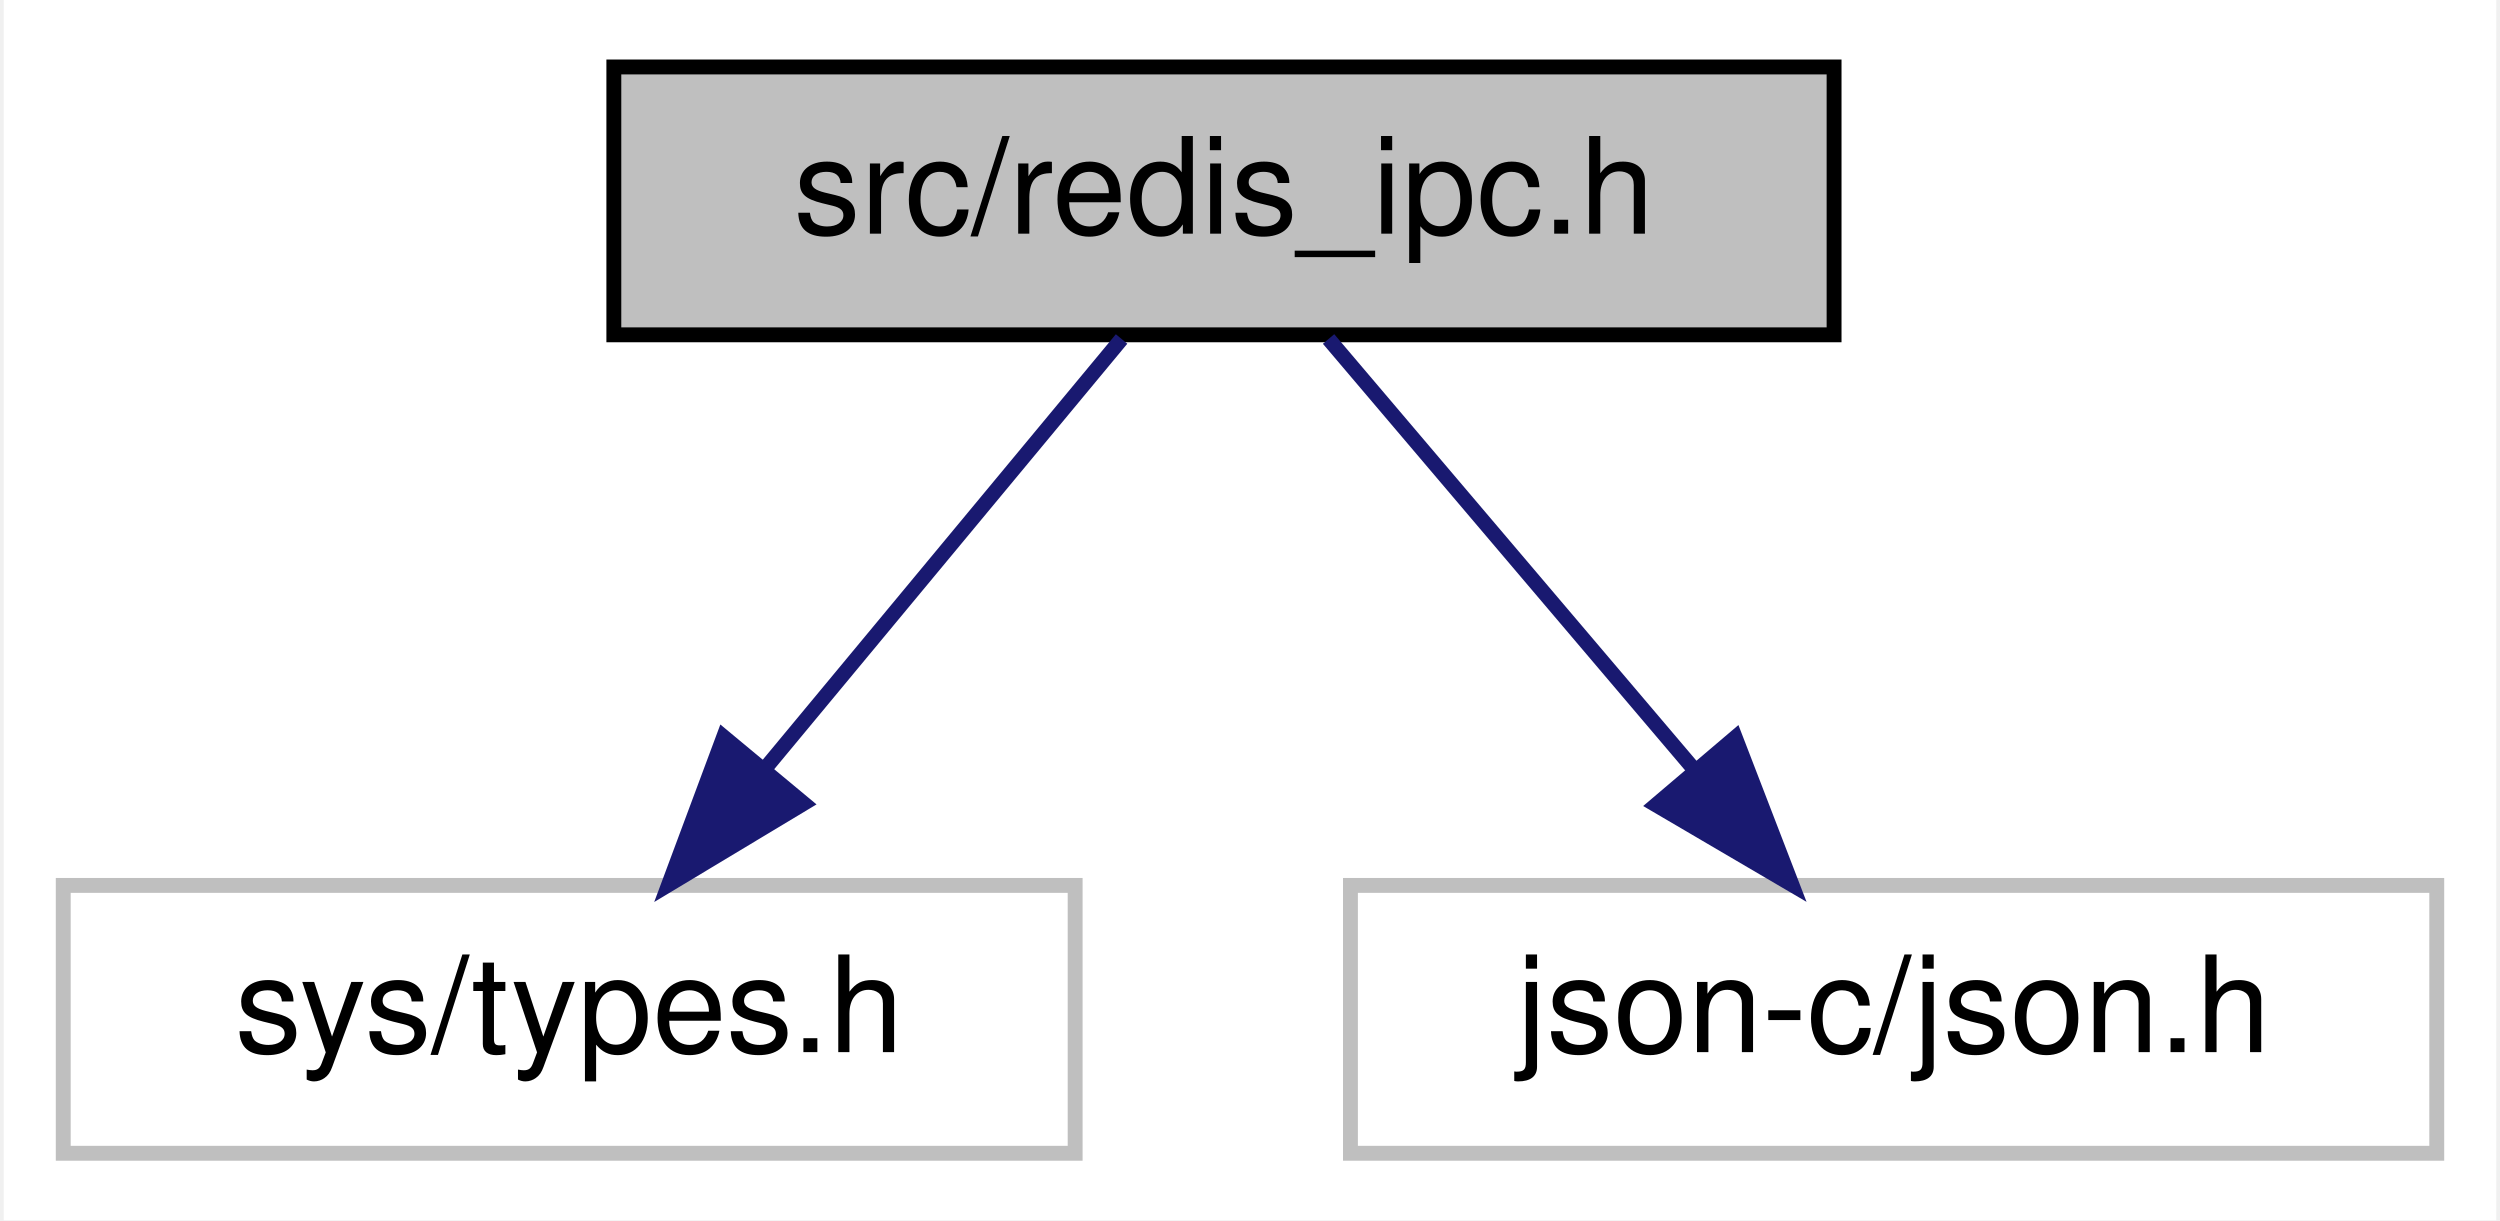
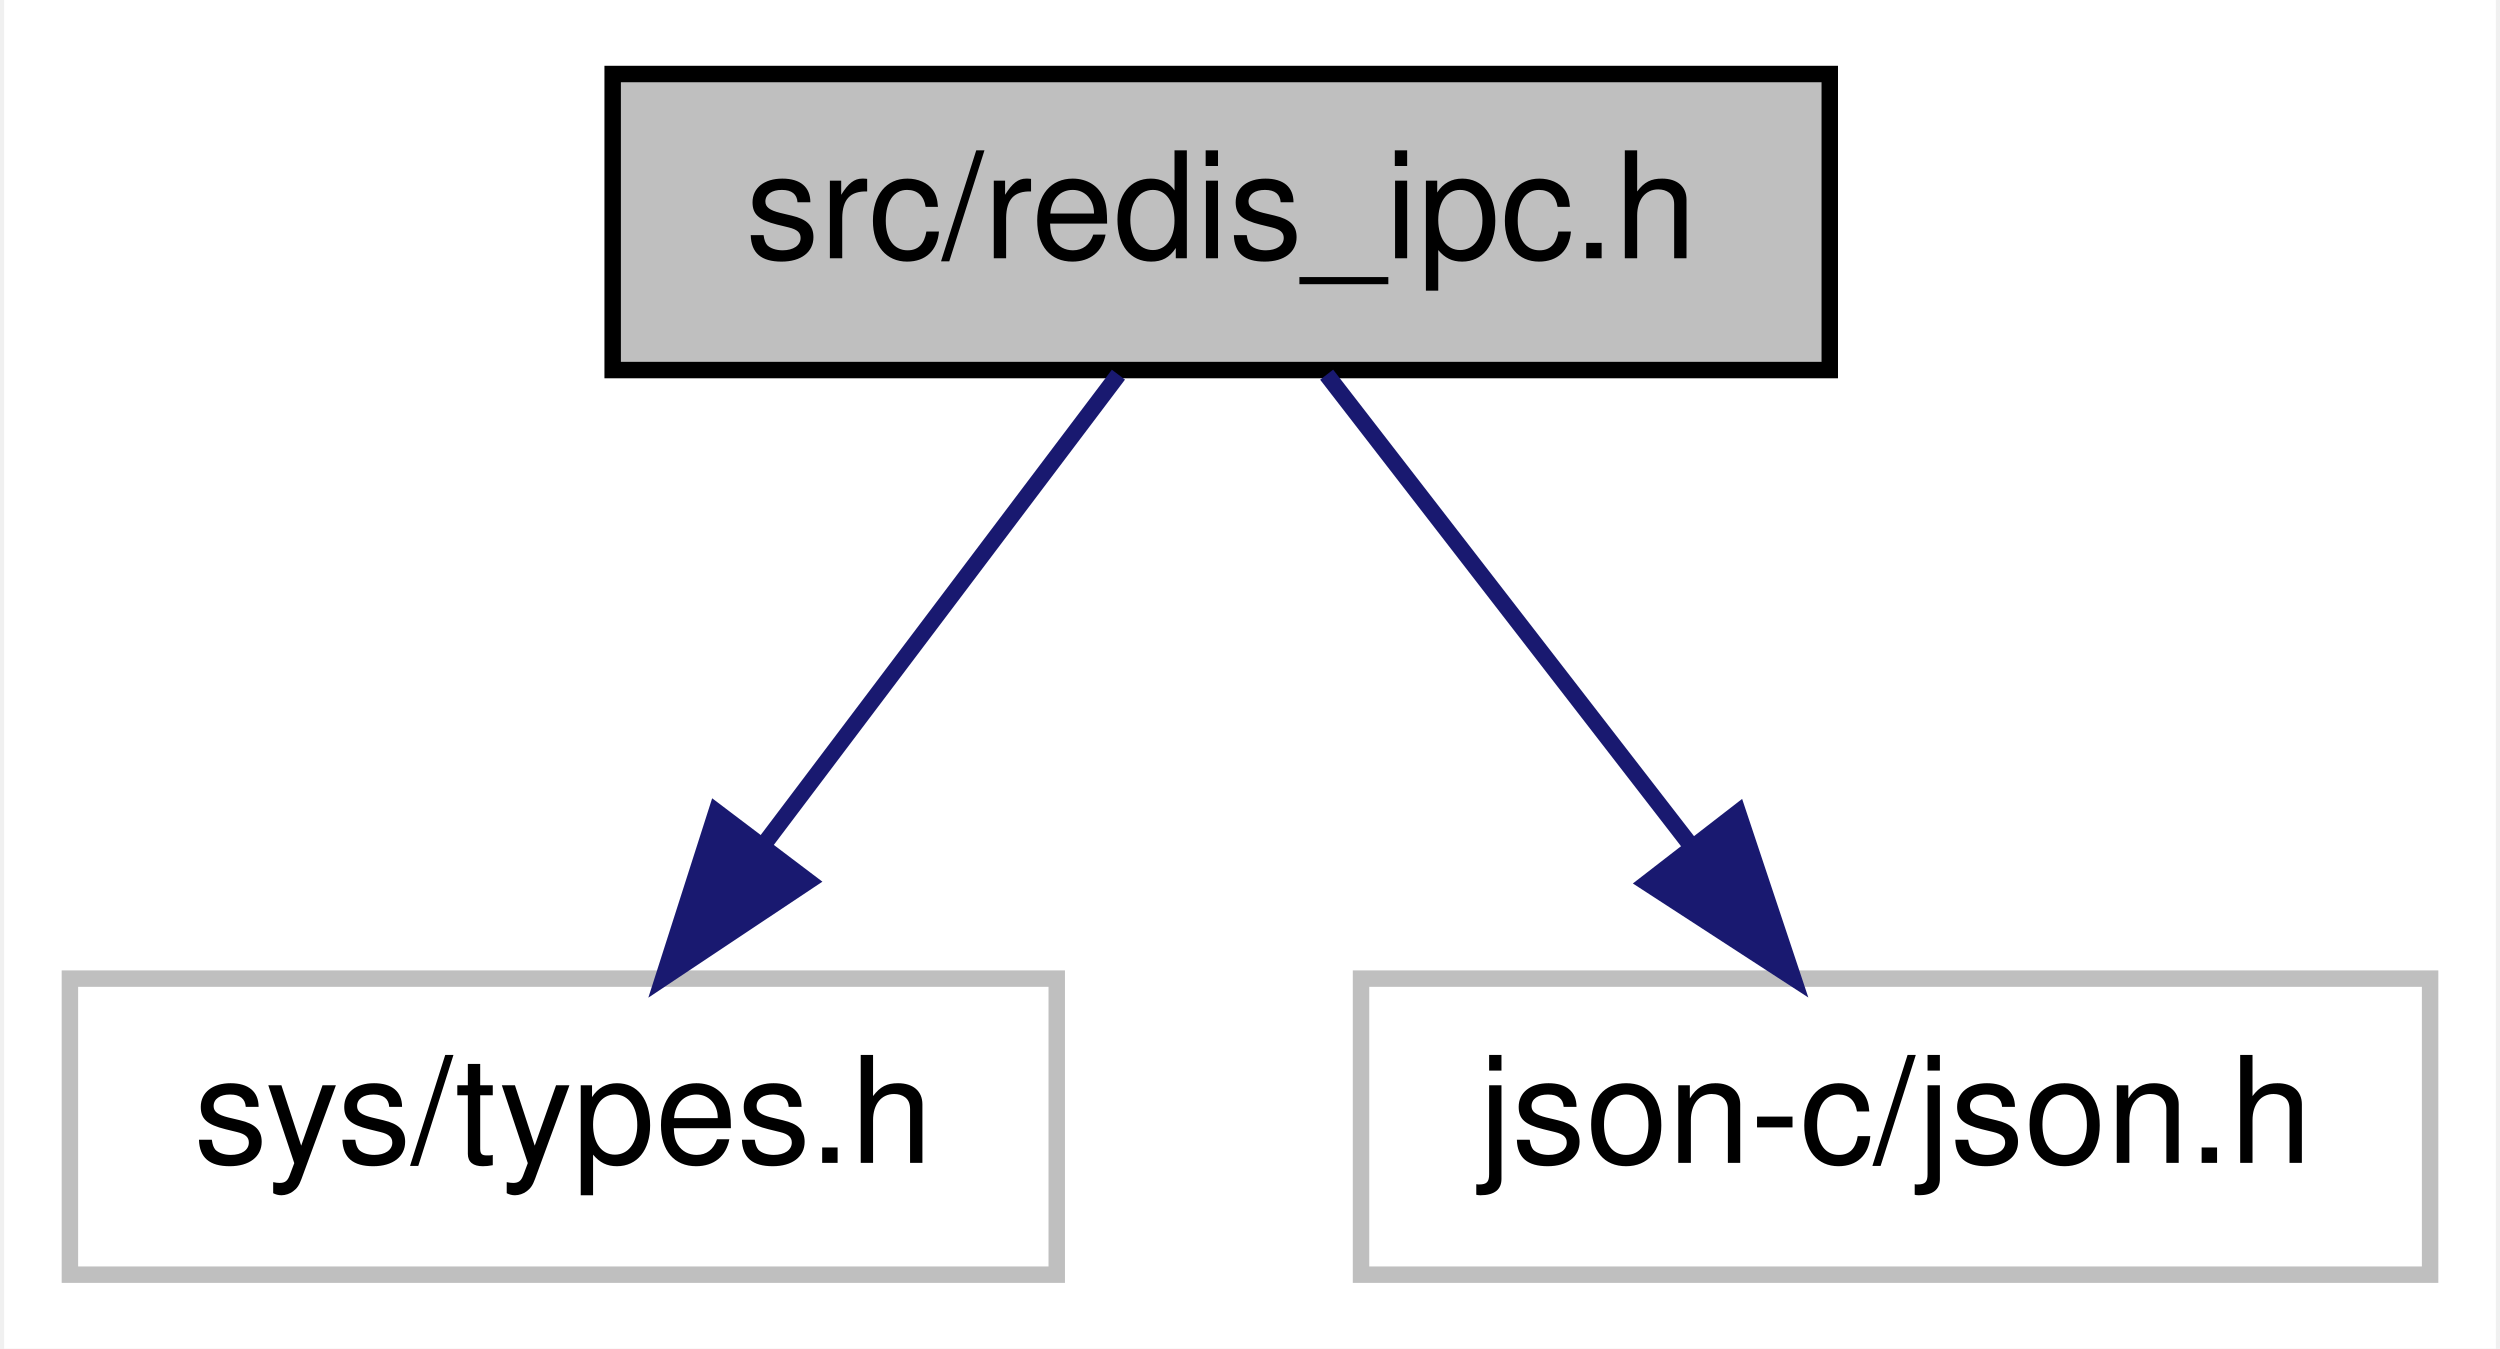
- <svg xmlns="http://www.w3.org/2000/svg" xmlns:xlink="http://www.w3.org/1999/xlink" width="168pt" height="82pt" viewBox="0.00 0.00 167.50 82.00">
+ <svg xmlns="http://www.w3.org/2000/svg" xmlns:xlink="http://www.w3.org/1999/xlink" width="152pt" height="82pt" viewBox="0.00 0.00 151.50 82.00">
  <g id="graph0" class="graph" transform="scale(1 1) rotate(0) translate(4 78)">
-     <polygon fill="white" stroke="transparent" points="-4,4 -4,-78 163.5,-78 163.5,4 -4,4" />
+     <polygon fill="white" stroke="transparent" points="-4,4 -4,-78 147.5,-78 147.5,4 -4,4" />
    <g id="node1" class="node">
      <g id="a_node1">
        <a xlink:title=" ">
-           <polygon fill="#bfbfbf" stroke="black" points="37,-55.5 37,-73.5 119,-73.5 119,-55.5 37,-55.5" />
-           <text text-anchor="middle" x="78" y="-62.3" font-family="Helvetica,sans-Serif" font-size="9.00">src/redis_ipc.h</text>
+           <polygon fill="#bfbfbf" stroke="black" points="33,-55.5 33,-73.5 107,-73.5 107,-55.5 33,-55.5" />
+           <text text-anchor="middle" x="70" y="-62.3" font-family="Helvetica,sans-Serif" font-size="9.00">src/redis_ipc.h</text>
        </a>
      </g>
    </g>
    <g id="node2" class="node">
      <g id="a_node2">
        <a xlink:title=" ">
-           <polygon fill="white" stroke="#bfbfbf" points="0,-0.5 0,-18.5 68,-18.5 68,-0.5 0,-0.5" />
-           <text text-anchor="middle" x="34" y="-7.3" font-family="Helvetica,sans-Serif" font-size="9.00">sys/types.h</text>
+           <polygon fill="white" stroke="#bfbfbf" points="0,-0.5 0,-18.5 60,-18.5 60,-0.5 0,-0.5" />
+           <text text-anchor="middle" x="30" y="-7.3" font-family="Helvetica,sans-Serif" font-size="9.00">sys/types.h</text>
        </a>
      </g>
    </g>
    <g id="edge1" class="edge">
-       <path fill="none" stroke="midnightblue" d="M71.12,-55.22C64.76,-47.55 55.12,-35.94 47.26,-26.47" />
-       <polygon fill="midnightblue" stroke="midnightblue" points="49.76,-24.01 40.68,-18.55 44.38,-28.48 49.76,-24.01" />
+       <path fill="none" stroke="midnightblue" d="M63.75,-55.22C58.02,-47.63 49.38,-36.18 42.27,-26.76" />
+       <polygon fill="midnightblue" stroke="midnightblue" points="44.89,-24.42 36.08,-18.55 39.31,-28.64 44.89,-24.42" />
    </g>
    <g id="node3" class="node">
      <g id="a_node3">
        <a xlink:title=" ">
-           <polygon fill="white" stroke="#bfbfbf" points="86.5,-0.5 86.5,-18.5 159.5,-18.5 159.5,-0.5 86.5,-0.5" />
-           <text text-anchor="middle" x="123" y="-7.3" font-family="Helvetica,sans-Serif" font-size="9.00">json-c/json.h</text>
+           <polygon fill="white" stroke="#bfbfbf" points="78.5,-0.5 78.5,-18.5 143.5,-18.5 143.5,-0.5 78.5,-0.5" />
+           <text text-anchor="middle" x="111" y="-7.3" font-family="Helvetica,sans-Serif" font-size="9.00">json-c/json.h</text>
        </a>
      </g>
    </g>
    <g id="edge2" class="edge">
-       <path fill="none" stroke="midnightblue" d="M85.03,-55.22C91.61,-47.47 101.6,-35.7 109.69,-26.18" />
-       <polygon fill="midnightblue" stroke="midnightblue" points="112.36,-28.44 116.17,-18.55 107.03,-23.91 112.36,-28.44" />
+       <path fill="none" stroke="midnightblue" d="M76.41,-55.22C82.34,-47.55 91.32,-35.94 98.65,-26.47" />
+       <polygon fill="midnightblue" stroke="midnightblue" points="101.42,-28.6 104.77,-18.55 95.89,-24.32 101.42,-28.6" />
    </g>
  </g>
</svg>
